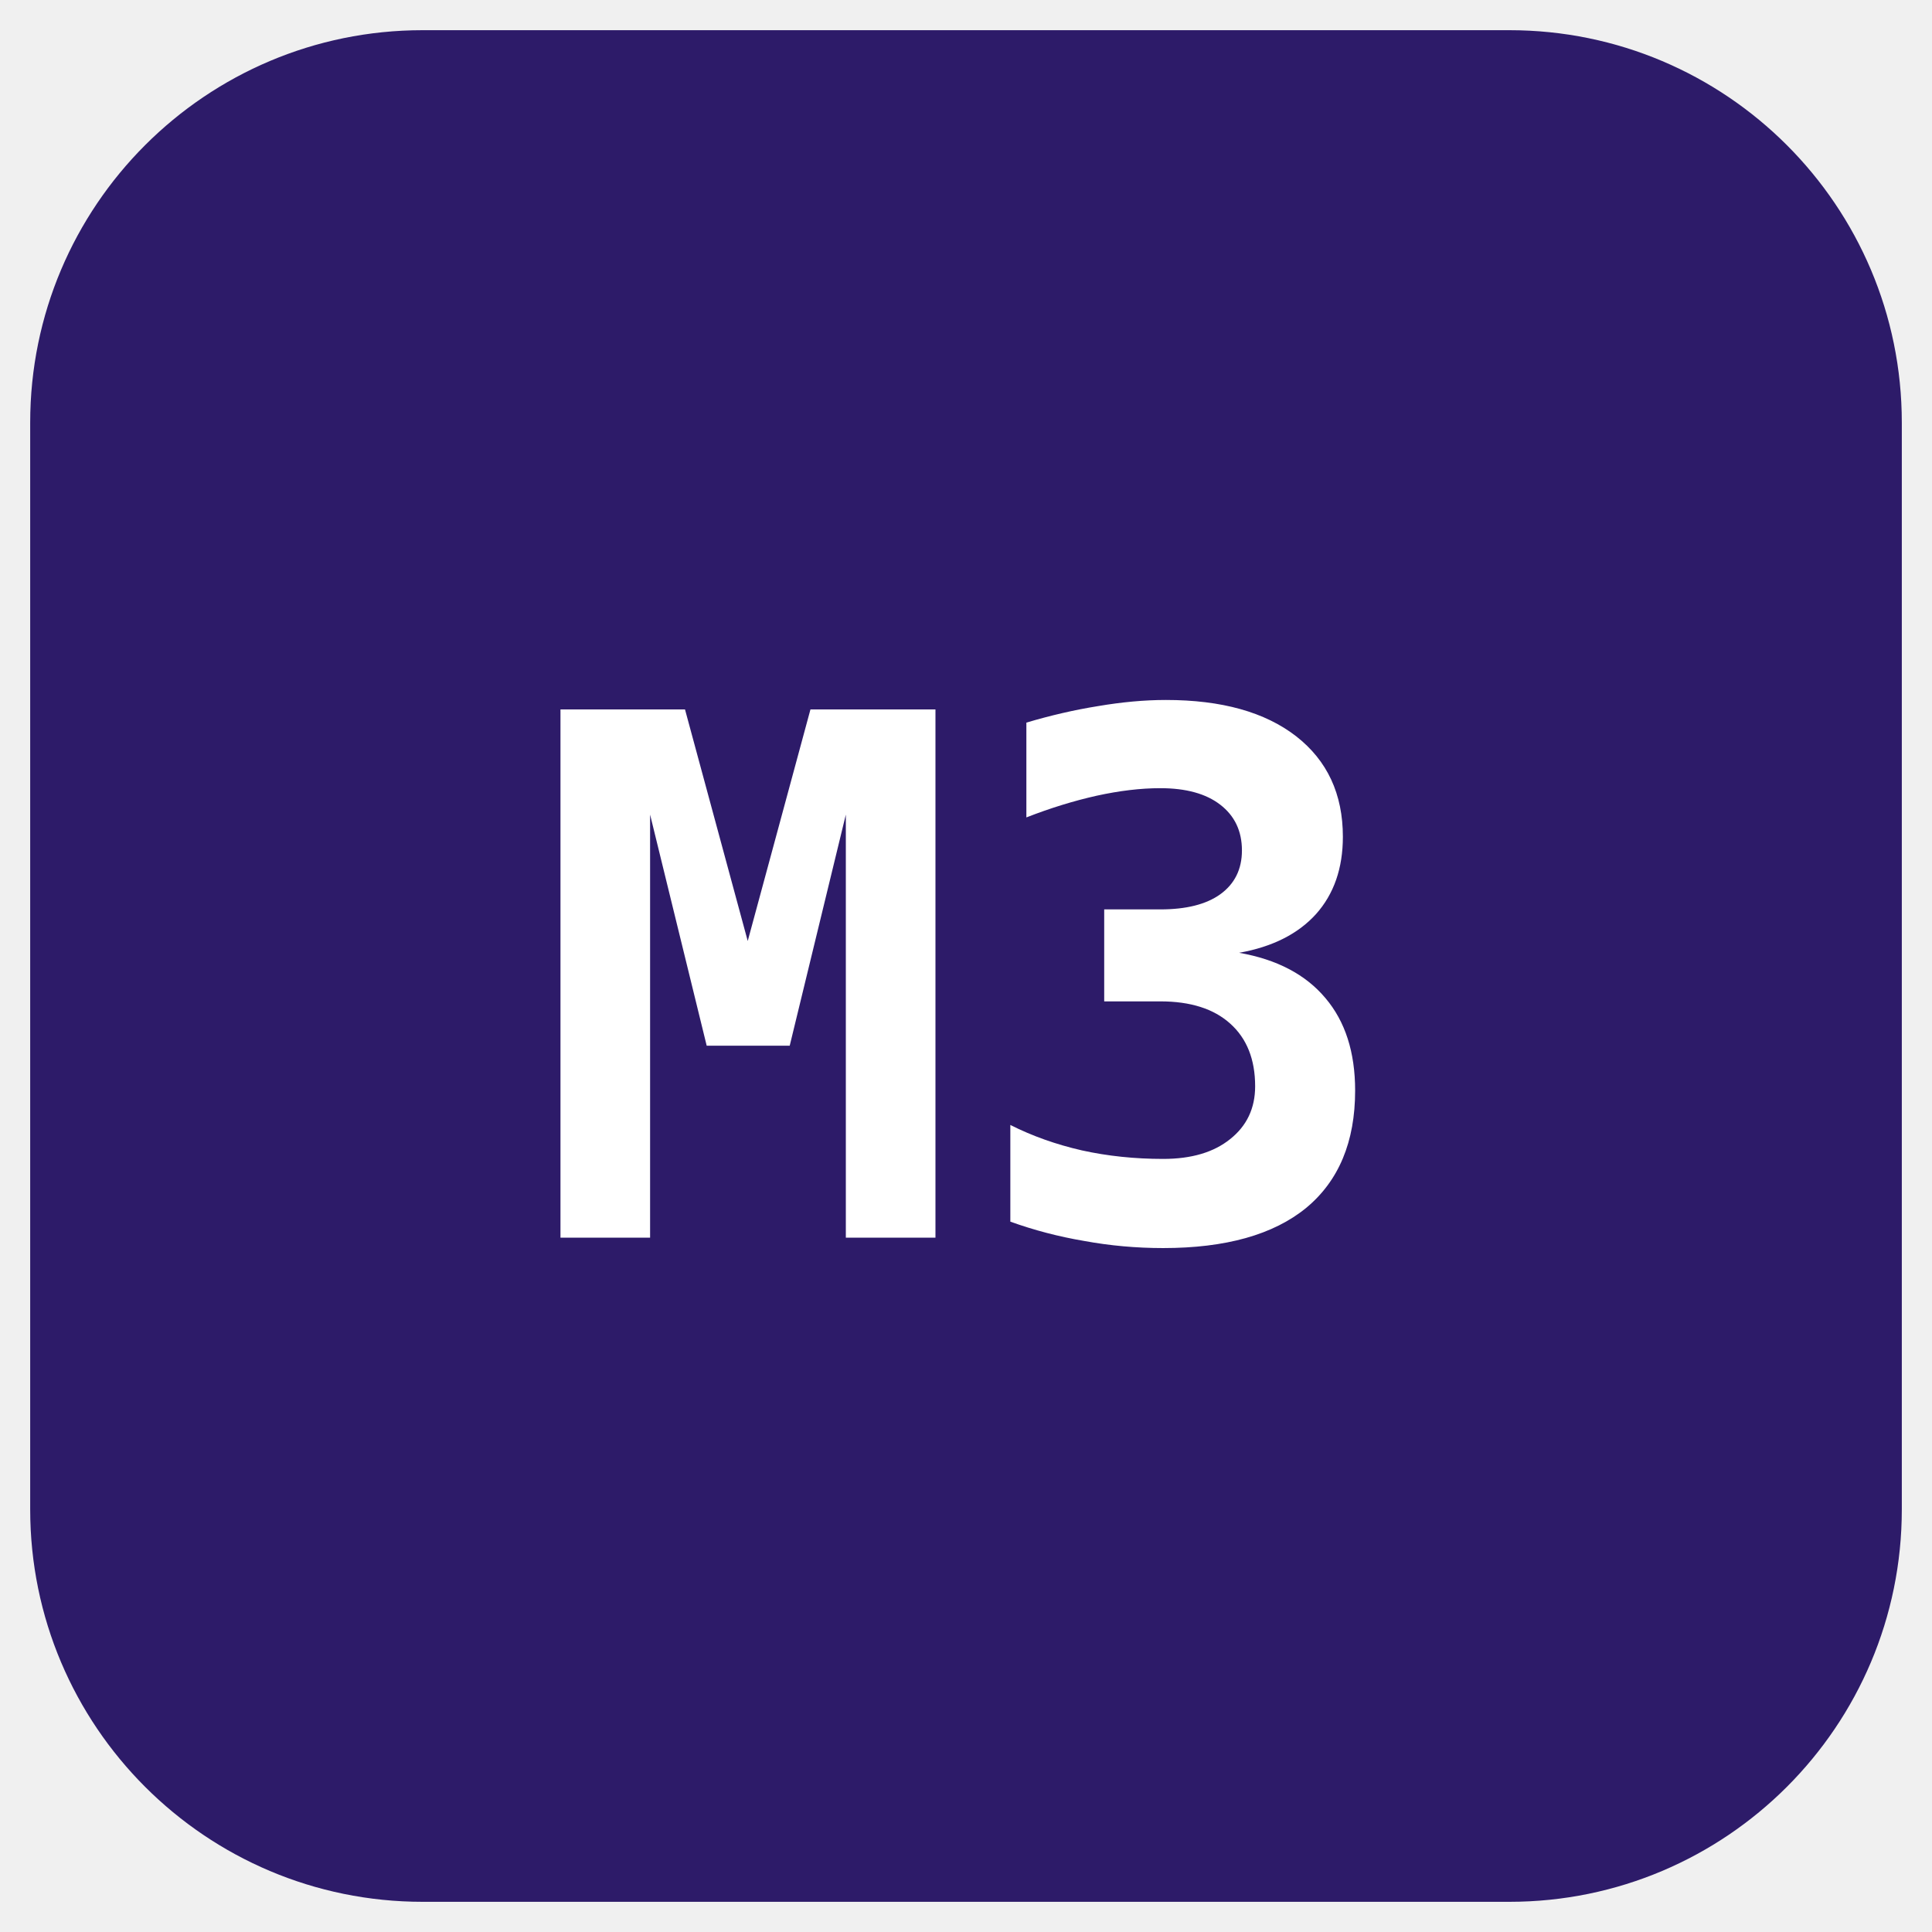
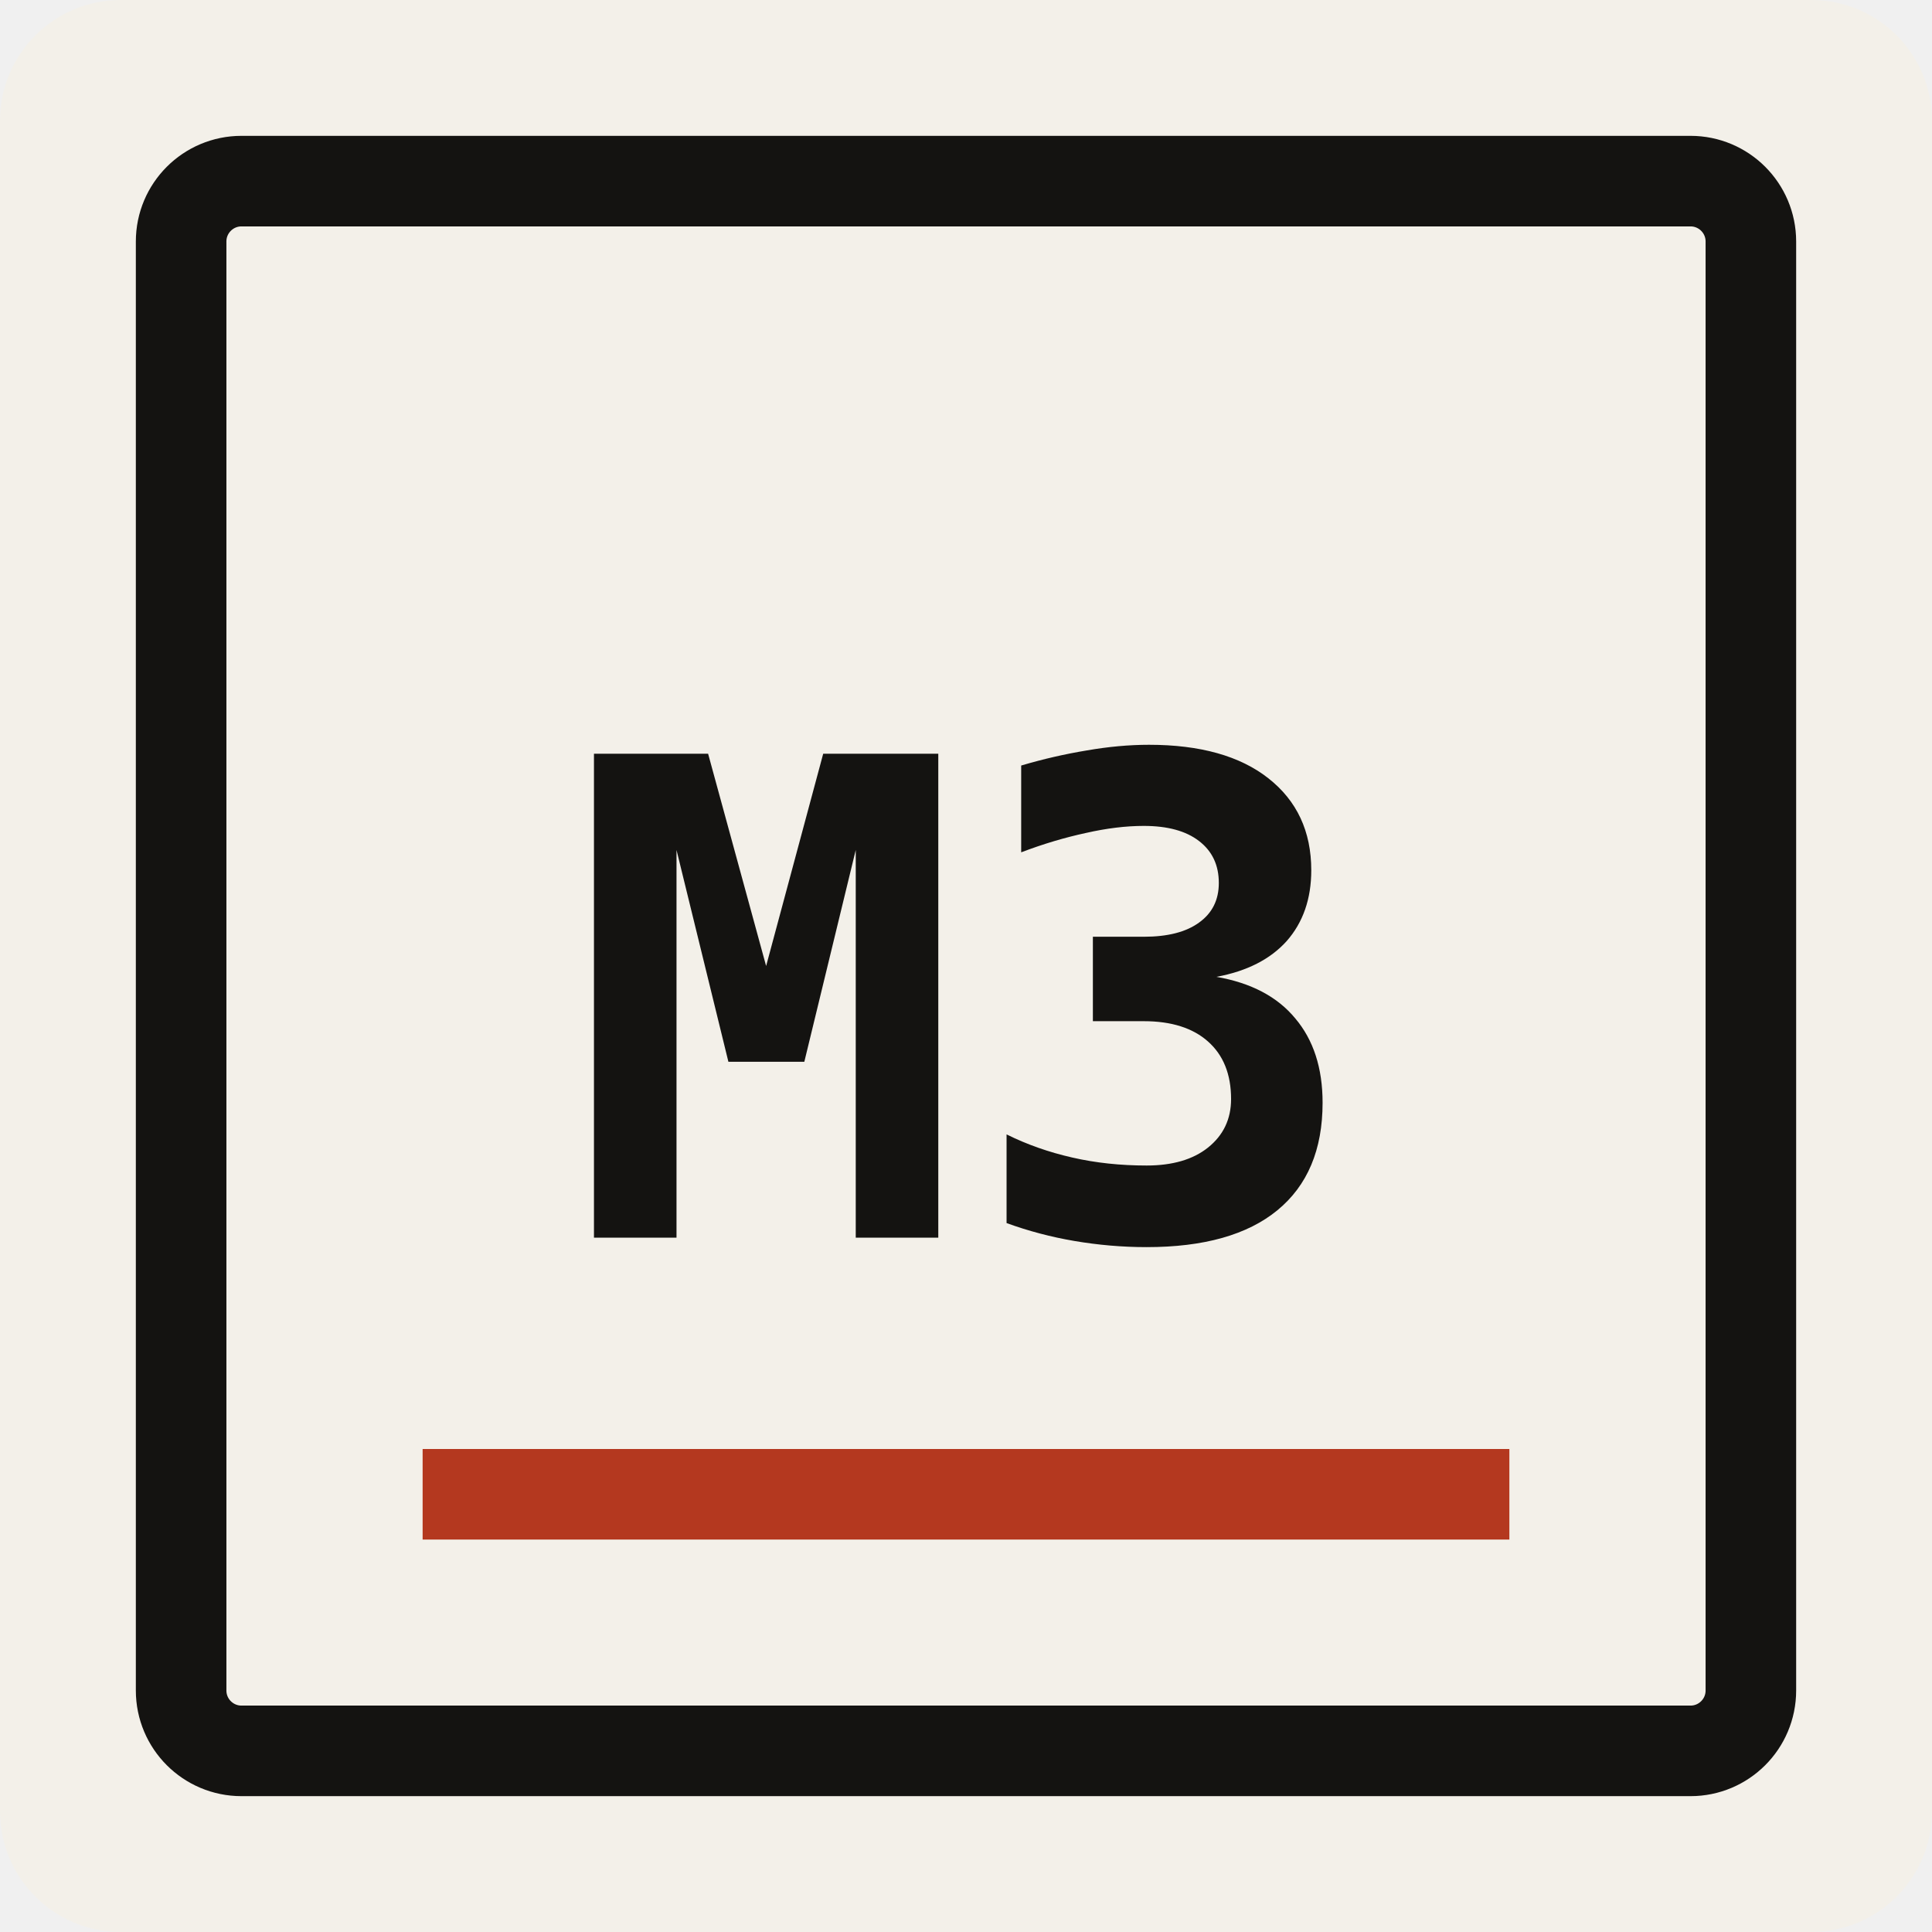
<svg xmlns="http://www.w3.org/2000/svg" viewBox="0 0 64 64">
-   <rect x="1" y="1" width="62" height="62" rx="13" fill="#2d1b69" />
-   <text x="32" y="41" font-family="Menlo, monospace" font-weight="700" font-size="24" fill="#FFFFFF" text-anchor="middle">M3</text>
+   <rect width="64" height="64" rx="4" fill="#F3F0E9" />
+   <rect x="6" y="6" width="52" height="52" rx="2" fill="none" stroke="#141311" stroke-width="3" />
+   <text x="32" y="41" font-family="IBM Plex Mono, Menlo, monospace" font-weight="600" font-size="22" fill="#141311" text-anchor="middle">M3</text>
+   <rect x="14" y="48" width="36" height="3" fill="#B4381F" />
</svg>
